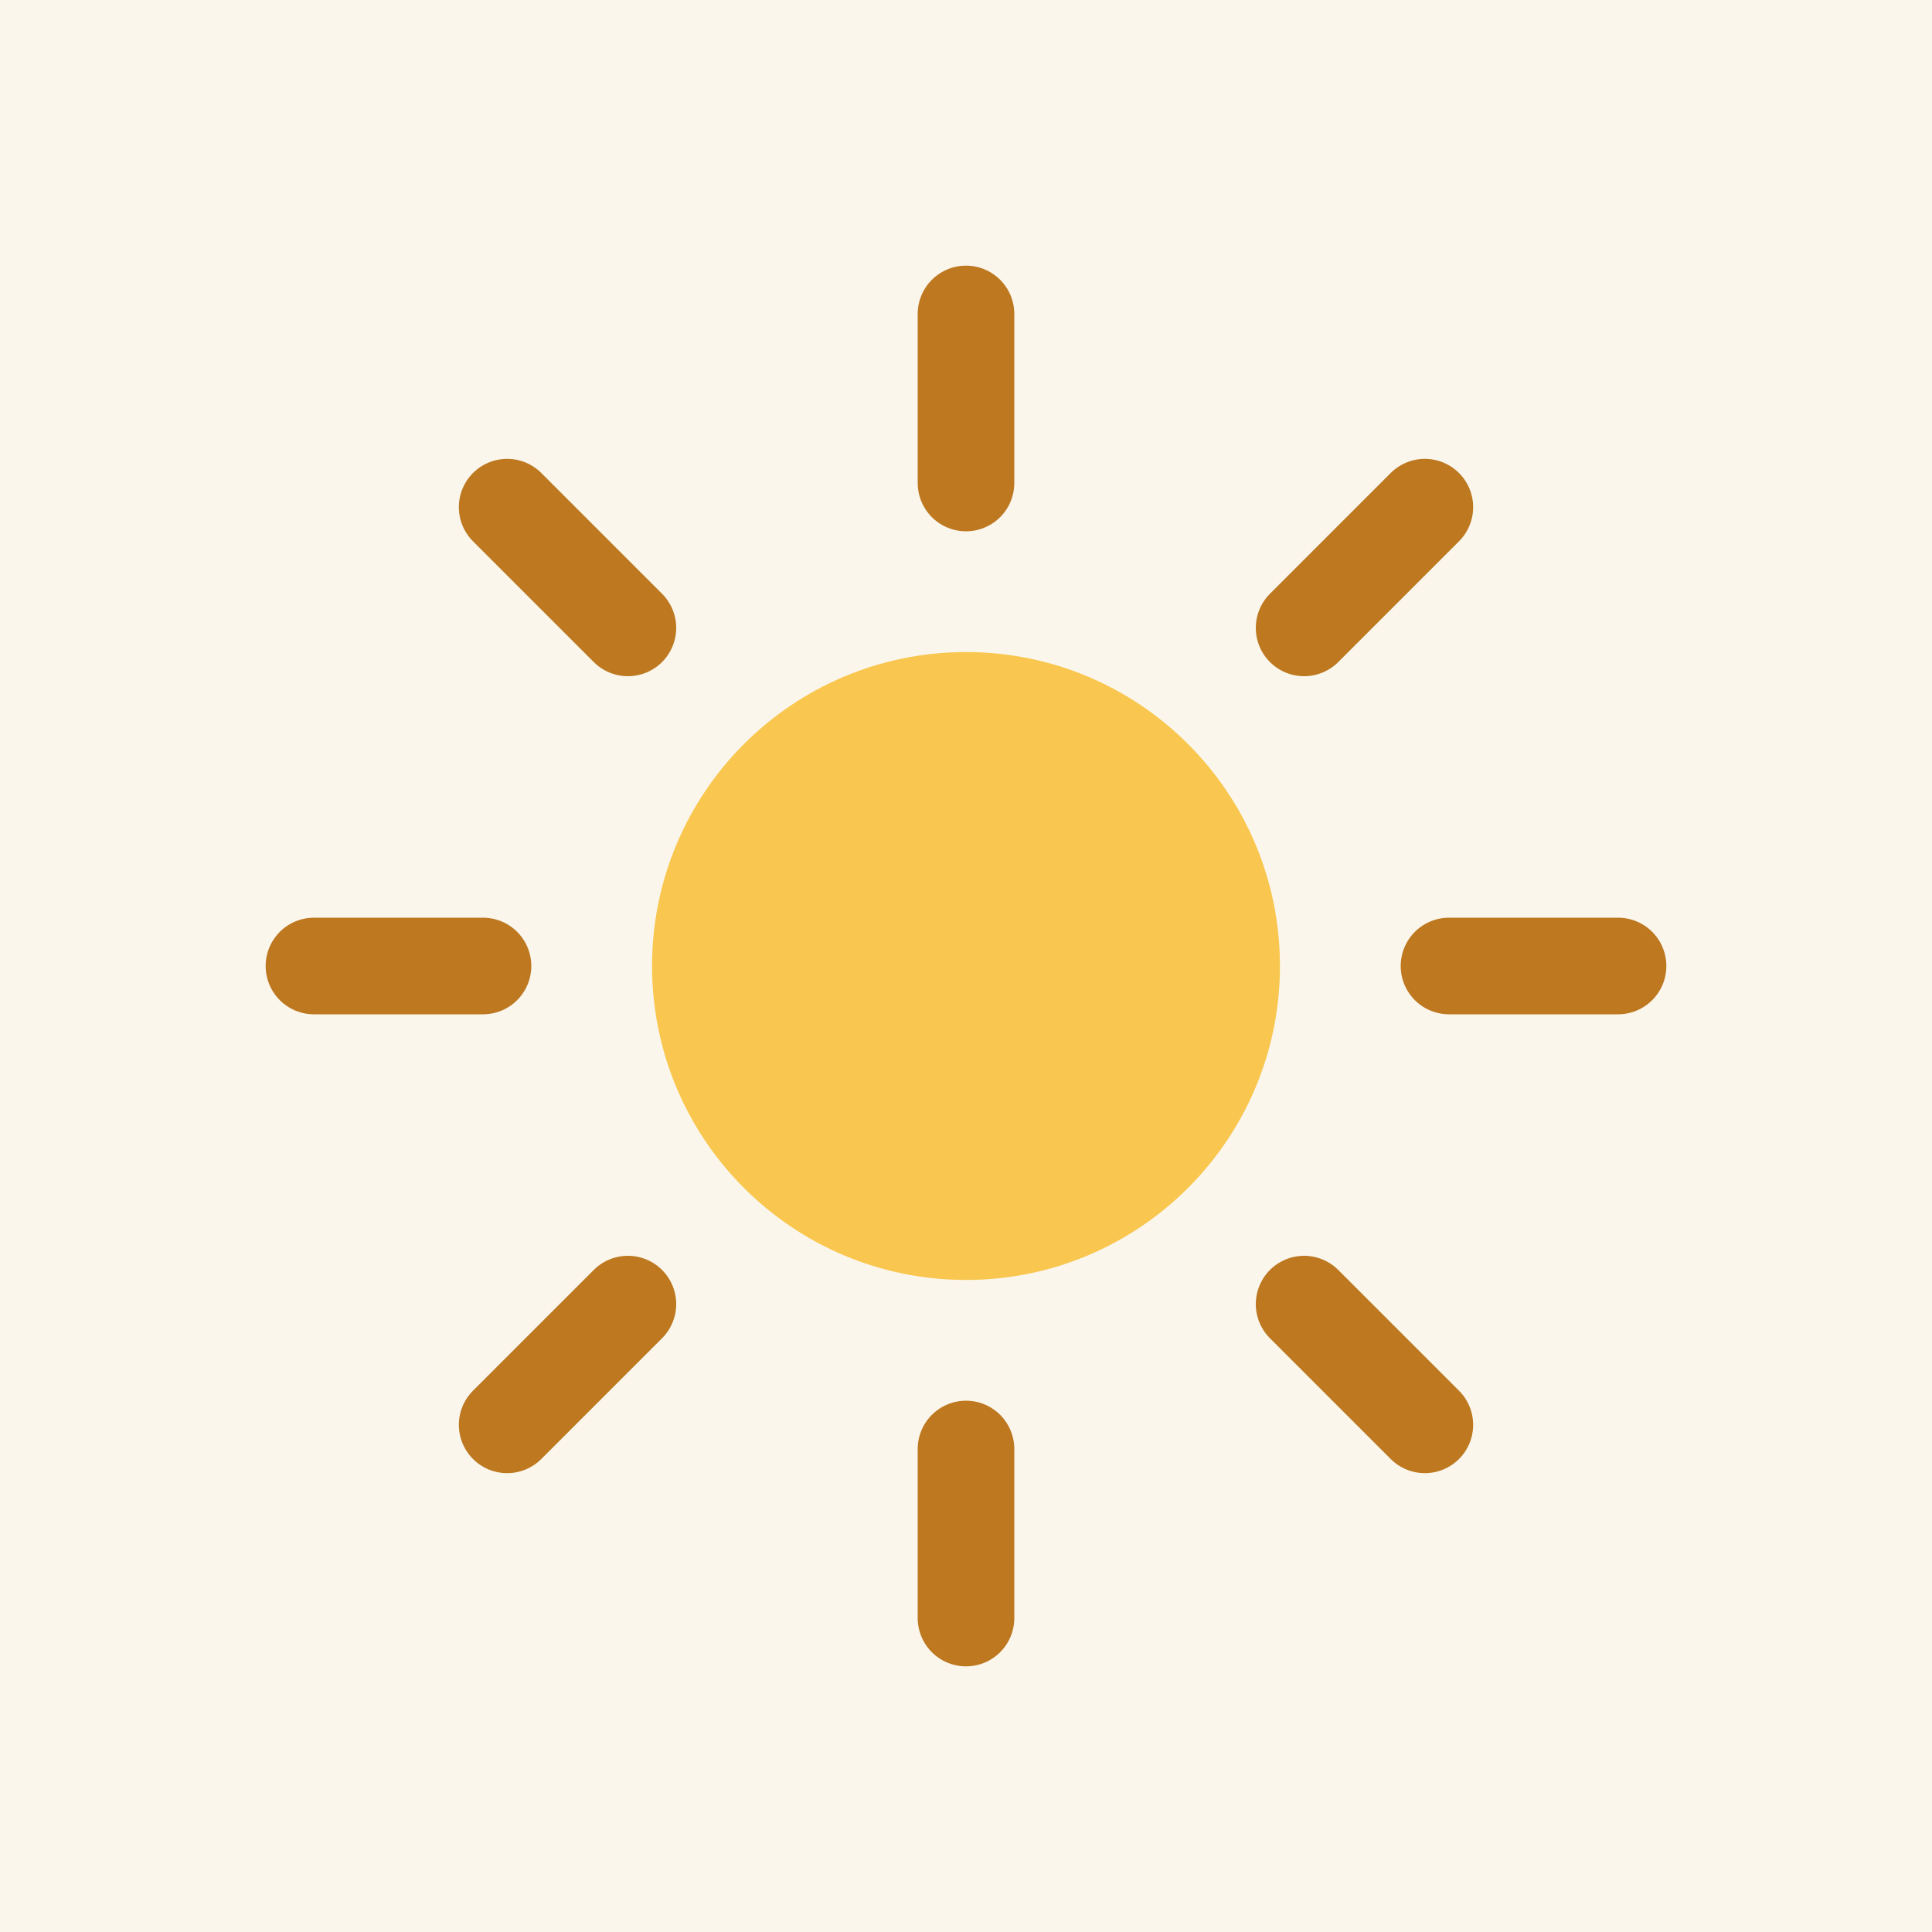
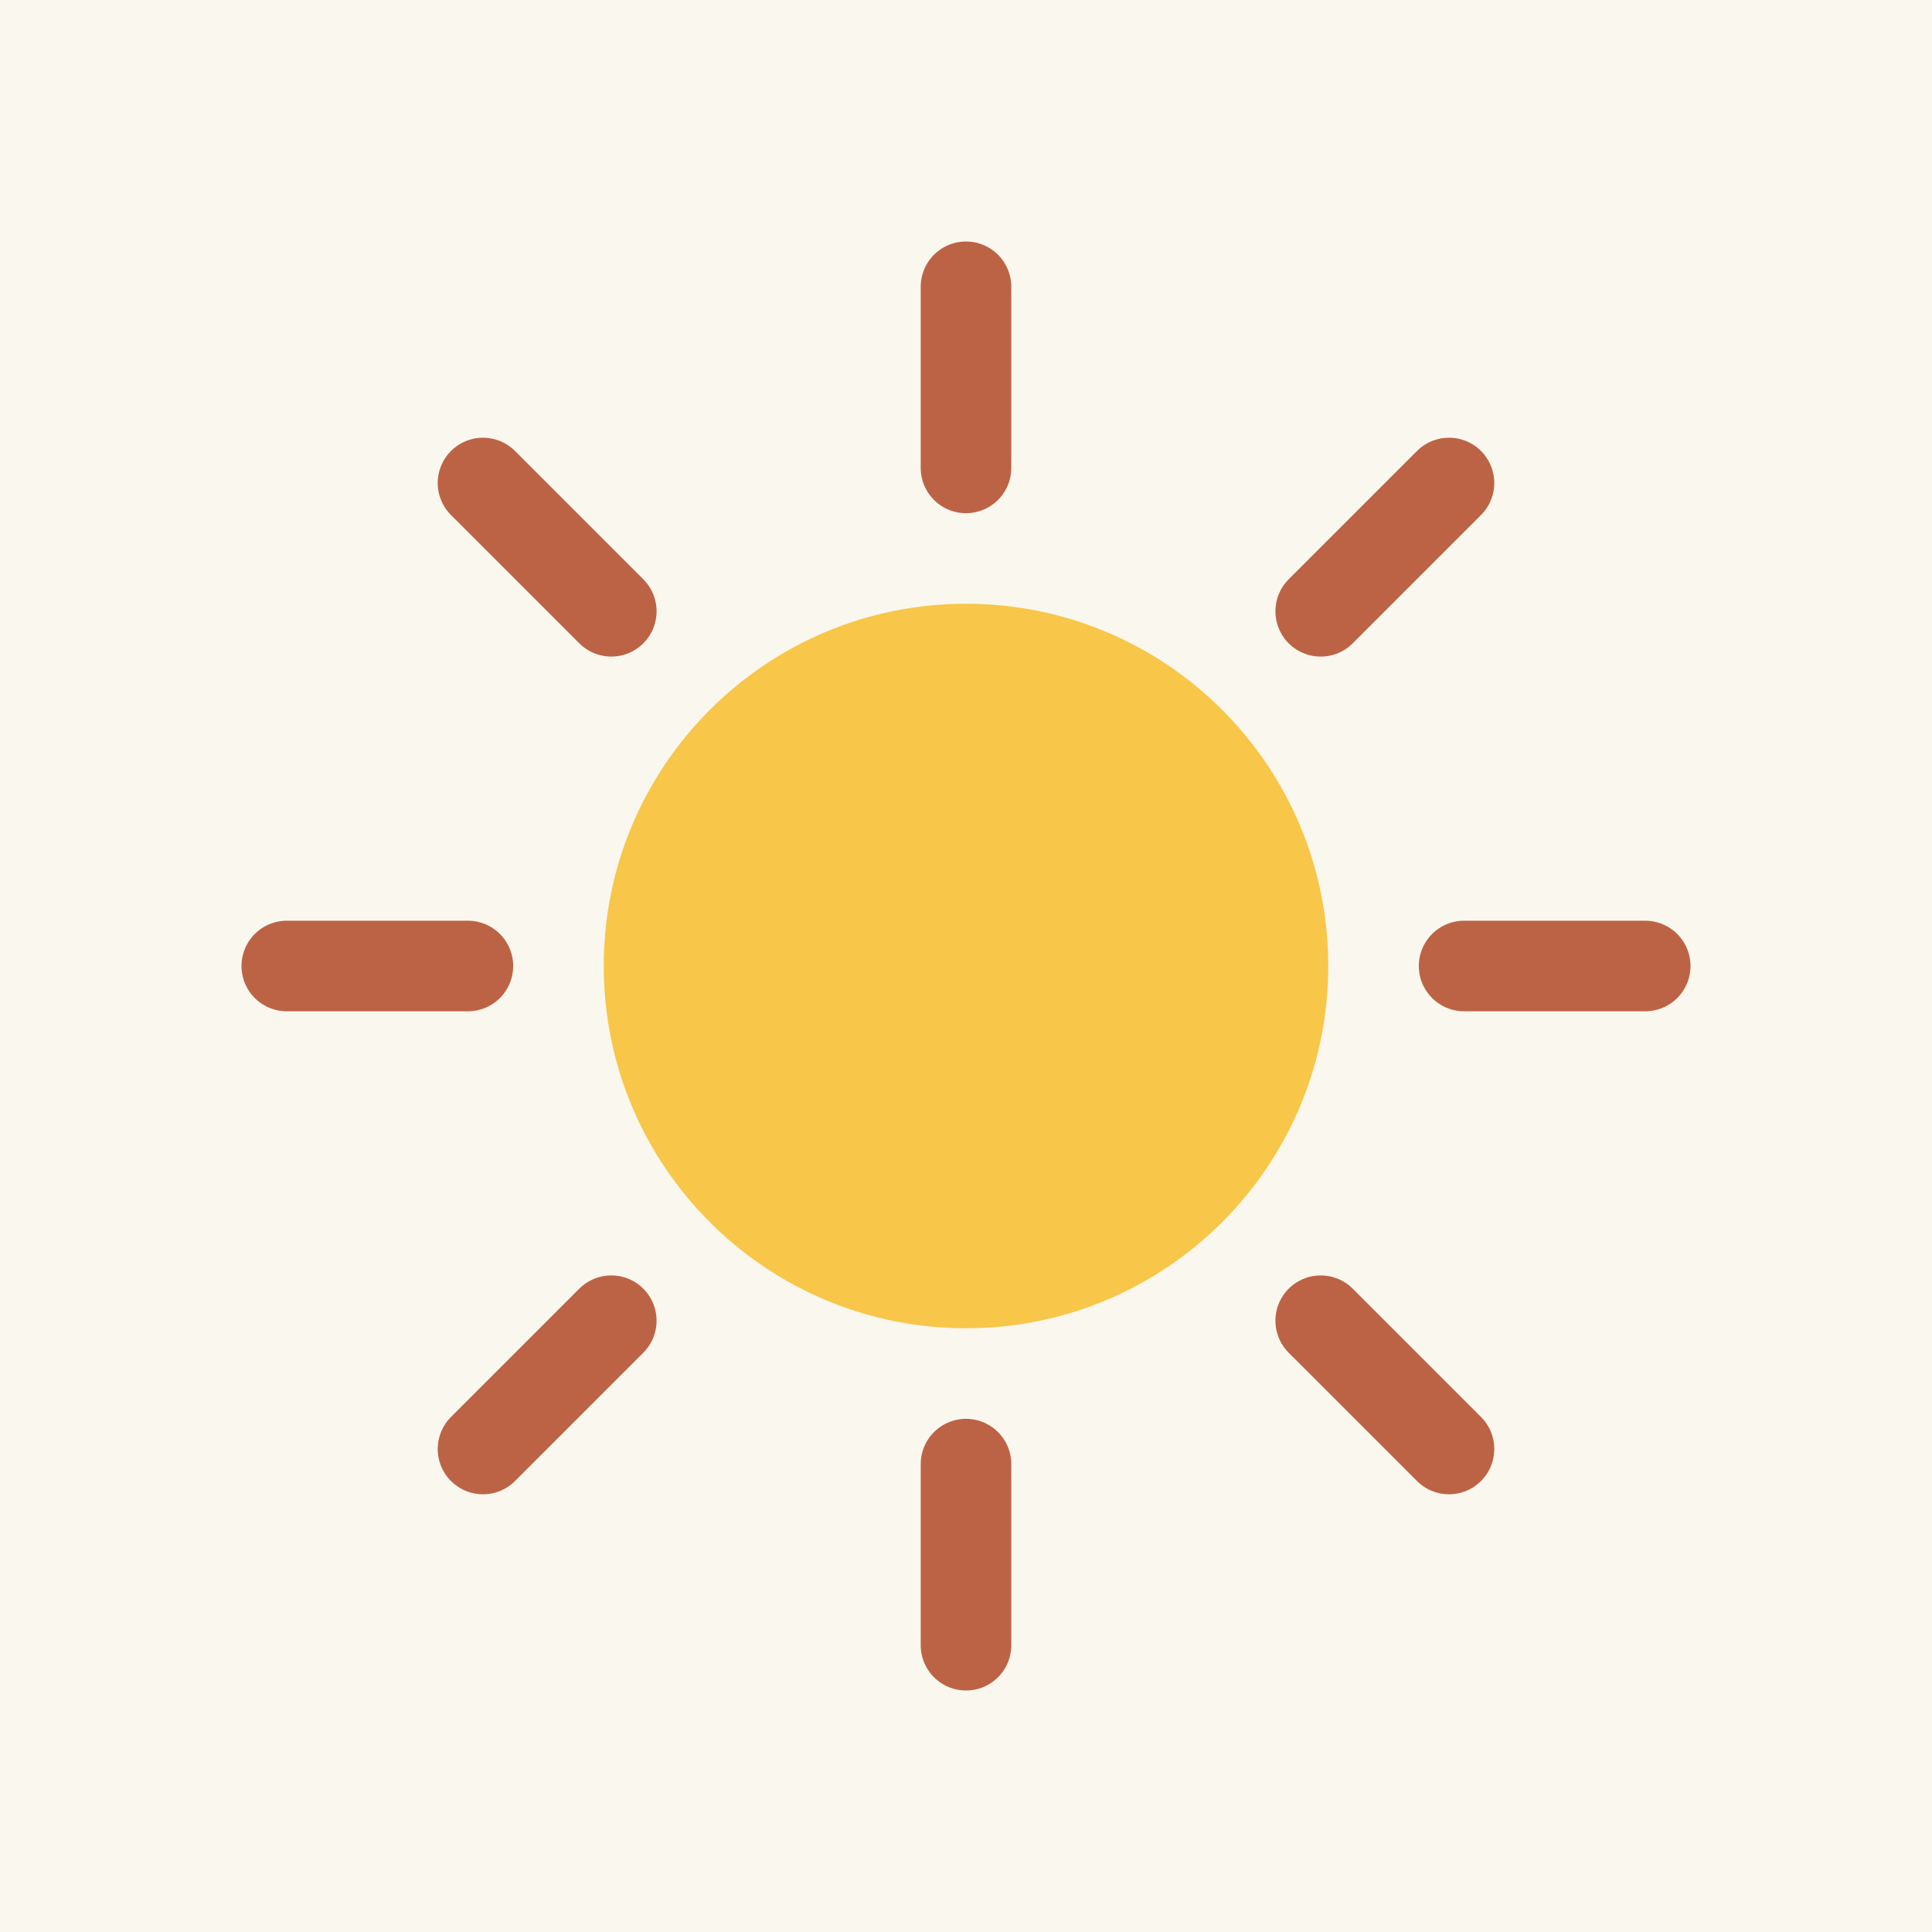
- <svg xmlns="http://www.w3.org/2000/svg" width="1024" height="1024" viewBox="0 0 64 64">
-   <rect width="64" height="64" fill="#faf6ec" />
-   <g transform="translate(6.4 6.4) scale(.8)">
-     <g stroke="#bd7820" stroke-width="4" stroke-linecap="round">
-       <path d="M32 5v7M32 52v7M5 32h7M52 32h7M13 13l5 5M46 46l5 5M51 13l-5 5M18 46l-5 5" />
-     </g>
-     <circle cx="32" cy="32" r="13" fill="#f9c74f" />
+ <svg xmlns="http://www.w3.org/2000/svg" width="1024" height="1024" viewBox="0 0 128 128">
+   <rect width="128" height="128" fill="#faf7ee" />
+   <g fill="none" stroke="#bd6345" stroke-linecap="round" stroke-width="6">
+     <path d="M64 19v12M64 97v12M19 64h12M97 64h12" />
+     <path d="m32 32 8.5 8.5M87.5 87.5 96 96M96 32l-8.5 8.5M40.5 87.5 32 96" />
  </g>
+   <circle cx="64" cy="64" r="24" fill="#f8c648" />
</svg>
